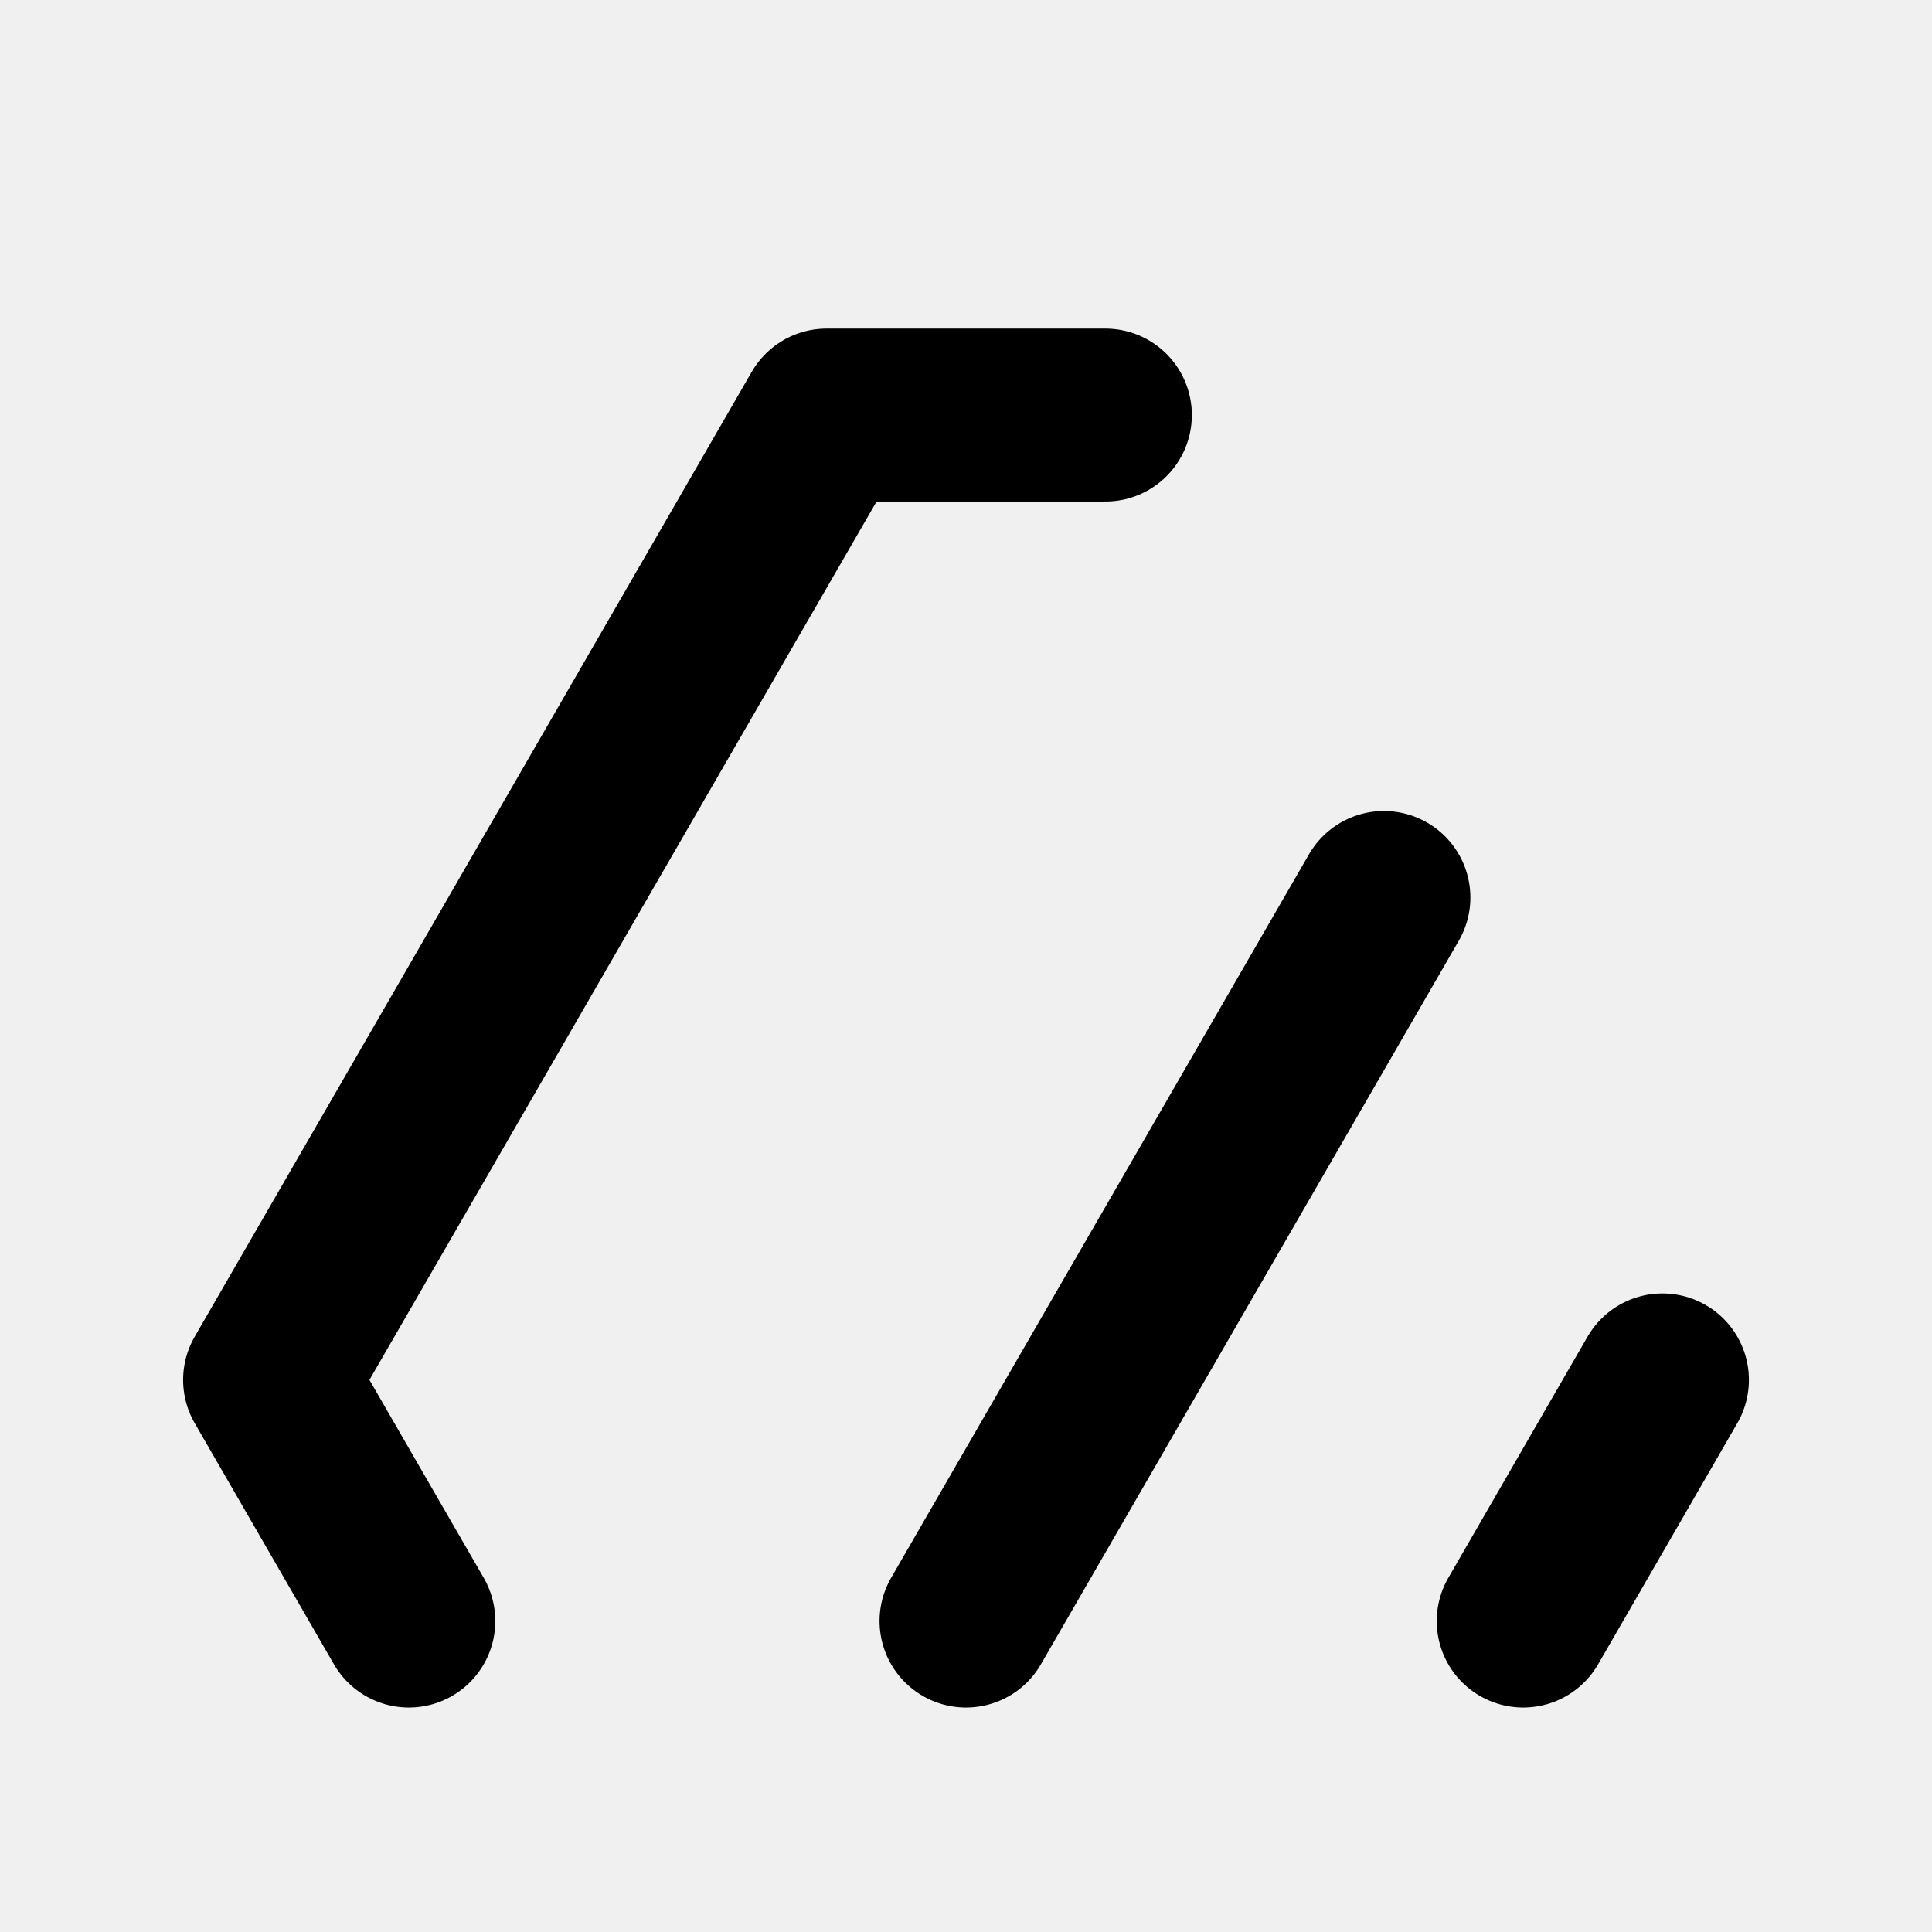
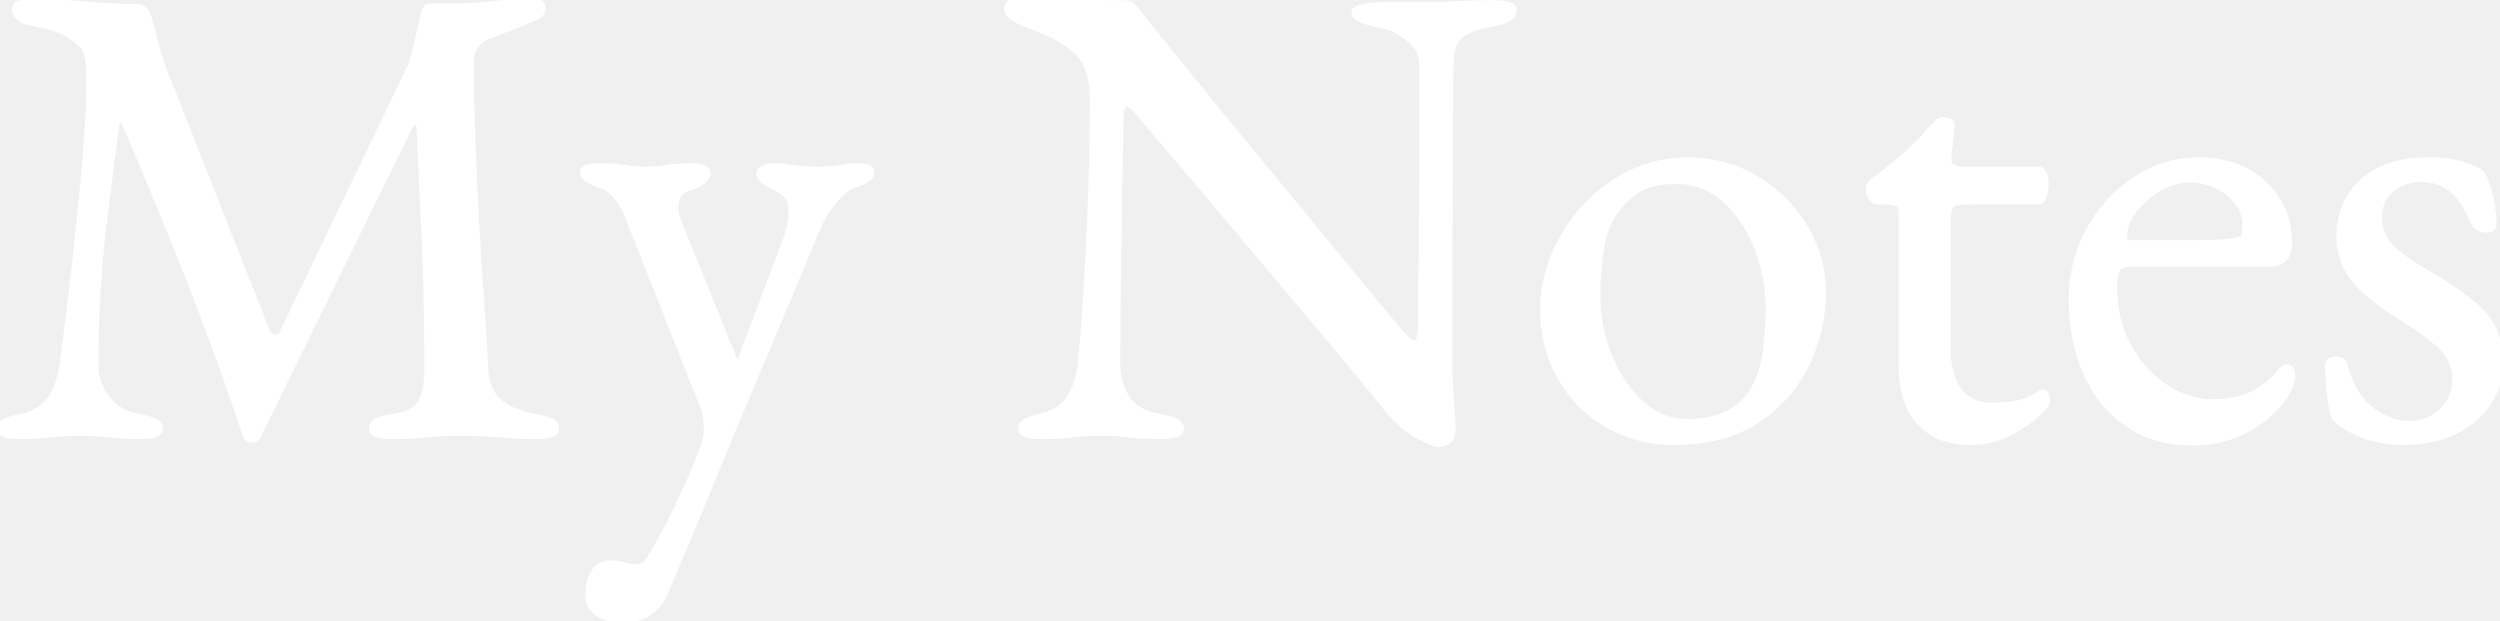
- <svg xmlns="http://www.w3.org/2000/svg" width="100%" height="100%" viewBox="0 0 512 512" version="1.1" xml:space="preserve" style="fill-rule:evenodd;clip-rule:evenodd;stroke-linecap:round;stroke-linejoin:round;stroke-miterlimit:1.5;">
-   <g transform="matrix(1,0,0,1,-2491,0)">
-     <g id="avkalan" transform="matrix(0.953647,0,0,1.00493,115.177,0)">
-       <rect x="2491.3" y="0" width="536.886" height="509.487" style="fill:none;" />
-       <g transform="matrix(0.786455,0,0,0.746319,-2114.58,-195.219)">
-         <path d="M6247.09,408.238L6148.6,408.238L5951.77,749.165L6000.97,834.375" style="fill:none;stroke:black;stroke-width:61.11px;" />
-       </g>
-       <g transform="matrix(0.786455,0,0,0.746319,-2114.58,-195.219)">
-         <path d="M6394.73,834.375L6443.93,749.165" style="fill:none;stroke:black;stroke-width:61.11px;" />
-       </g>
-       <g transform="matrix(0.786455,0,0,0.746319,-2114.58,-195.219)">
-         <path d="M6197.85,834.375L6345.51,578.701" style="fill:none;stroke:black;stroke-width:61.11px;" />
-       </g>
-     </g>
+ <svg xmlns="http://www.w3.org/2000/svg" width="380.201" height="94.3" viewBox="0 0 380.201 94.3">
+   <g id="svgGroup" stroke-linecap="round" fill-rule="evenodd" font-size="9pt" stroke="#fff" stroke-width="0.25mm" fill="#fff" style="stroke:#fff;stroke-width:0.25mm;fill:#fff">
+     <path d="M 24.8 10.4 L 40.6 50.5 A 1.357 1.357 0 0 0 41.451 51.286 A 1.871 1.871 0 0 0 41.7 51.35 A 1.56 1.56 0 0 0 41.872 51.373 Q 42.418 51.413 42.755 51.01 A 1.439 1.439 0 0 0 42.9 50.8 L 62.6 9.8 Q 63.1 8.1 63.6 6 Q 63.944 4.556 64.193 3.349 A 58.845 58.845 0 0 0 64.4 2.3 A 3.953 3.953 0 0 1 64.539 1.826 Q 64.717 1.341 64.983 1.141 A 0.677 0.677 0 0 1 65.4 1 L 69 1 A 50.227 50.227 0 0 0 72.887 0.844 A 59.917 59.917 0 0 0 75.35 0.6 Q 78.7 0.2 80.4 0.2 A 4.367 4.367 0 0 1 80.742 0.215 Q 81.124 0.245 81.63 0.337 A 14.016 14.016 0 0 1 81.7 0.35 A 1.431 1.431 0 0 1 82.036 0.453 Q 82.465 0.651 82.497 1.121 A 1.146 1.146 0 0 1 82.5 1.2 Q 82.5 1.9 81.95 2.3 Q 81.409 2.693 79.95 3.28 A 30.739 30.739 0 0 1 79.9 3.3 Q 78.6 3.8 77 4.4 Q 75.4 5 74 5.6 A 3.795 3.795 0 0 0 72.526 6.667 A 4.663 4.663 0 0 0 72.3 6.95 A 3.601 3.601 0 0 0 71.734 8.066 A 3.272 3.272 0 0 0 71.6 9 A 348.995 348.995 0 0 0 71.698 17.418 A 287.451 287.451 0 0 0 71.85 22.15 Q 72.1 28.3 72.4 33.95 Q 72.7 39.6 73.1 45.1 Q 73.5 50.6 73.8 56.3 A 9.212 9.212 0 0 0 74.127 58.26 Q 74.504 59.567 75.284 60.508 A 5.487 5.487 0 0 0 75.8 61.05 Q 77.6 62.7 81.3 63.4 A 18.751 18.751 0 0 1 82.185 63.577 Q 83.225 63.813 83.8 64.1 A 1.968 1.968 0 0 1 84.178 64.341 Q 84.6 64.691 84.6 65.2 Q 84.6 65.742 83.947 65.998 A 2.188 2.188 0 0 1 83.8 66.05 A 4.683 4.683 0 0 1 83.161 66.197 Q 82.533 66.3 81.7 66.3 Q 79.135 66.3 77.427 66.165 A 27.839 27.839 0 0 1 77.25 66.15 Q 75.5 66 73.9 65.9 A 45.209 45.209 0 0 0 72.602 65.839 Q 71.438 65.8 70 65.8 Q 68.024 65.8 66.682 65.898 A 25.223 25.223 0 0 0 66.65 65.9 Q 65.3 66 63.75 66.15 A 25.696 25.696 0 0 1 62.669 66.229 Q 61.541 66.29 60.011 66.299 A 91.313 91.313 0 0 1 59.5 66.3 A 11.235 11.235 0 0 1 58.736 66.276 Q 57.95 66.222 57.4 66.05 A 1.857 1.857 0 0 1 57.069 65.914 Q 56.897 65.82 56.788 65.699 A 0.72 0.72 0 0 1 56.6 65.2 Q 56.6 64.5 57.4 64.05 A 3.557 3.557 0 0 1 57.98 63.796 Q 58.725 63.538 59.9 63.4 A 9.151 9.151 0 0 0 61.389 63.076 Q 62.182 62.827 62.778 62.441 A 3.833 3.833 0 0 0 63.9 61.35 Q 64.901 59.848 64.991 56.815 A 20.726 20.726 0 0 0 65 56.2 A 595.582 595.582 0 0 0 64.963 49.401 Q 64.926 46.123 64.85 43.2 Q 64.7 37.4 64.4 31.75 Q 64.1 26.1 63.8 19.4 Q 63.704 18.348 63.243 18.348 A 0.429 0.429 0 0 0 63.2 18.35 Q 62.7 18.4 62.2 19.4 L 39.2 66.3 A 0.809 0.809 0 0 1 38.685 66.776 Q 38.537 66.827 38.353 66.845 A 1.956 1.956 0 0 1 38.3 66.85 A 1.285 1.285 0 0 1 38.215 66.853 Q 37.718 66.856 37.497 66.445 A 1.228 1.228 0 0 1 37.4 66.2 Q 33.5 54.5 29.05 43.15 Q 24.6 31.8 19 18.7 A 0.954 0.954 0 0 0 18.857 18.45 Q 18.665 18.214 18.338 18.201 A 0.966 0.966 0 0 0 18.3 18.2 Q 17.88 18.2 17.743 18.552 A 0.877 0.877 0 0 0 17.7 18.7 Q 16.8 25.7 16.05 31.55 Q 15.3 37.4 14.9 43.1 Q 14.5 48.8 14.5 55.6 Q 14.5 58.3 16.2 60.55 A 7.292 7.292 0 0 0 19.976 63.145 A 9.729 9.729 0 0 0 21 63.4 A 18.751 18.751 0 0 1 21.885 63.577 Q 22.925 63.813 23.5 64.1 A 1.968 1.968 0 0 1 23.878 64.341 Q 24.3 64.691 24.3 65.2 Q 24.3 65.742 23.647 65.998 A 2.188 2.188 0 0 1 23.5 66.05 A 4.683 4.683 0 0 1 22.861 66.197 Q 22.233 66.3 21.4 66.3 Q 18.7 66.3 17.35 66.15 A 191.522 191.522 0 0 0 16.226 66.028 Q 15.712 65.974 15.251 65.929 A 110.746 110.746 0 0 0 14.95 65.9 Q 14.146 65.823 12.844 65.805 A 61.387 61.387 0 0 0 12 65.8 Q 10.517 65.8 9.576 65.868 A 13.758 13.758 0 0 0 9.2 65.9 A 122.86 122.86 0 0 0 8.268 65.997 Q 7.79 66.048 7.26 66.109 A 213.287 213.287 0 0 0 6.9 66.15 Q 5.909 66.264 4.103 66.292 A 80.264 80.264 0 0 1 2.9 66.3 A 11.235 11.235 0 0 1 2.136 66.276 Q 1.35 66.222 0.8 66.05 A 1.857 1.857 0 0 1 0.469 65.914 Q 0.297 65.82 0.188 65.699 A 0.72 0.72 0 0 1 0 65.2 A 1.071 1.071 0 0 1 0.404 64.356 Q 0.569 64.216 0.8 64.1 A 4.587 4.587 0 0 1 1.321 63.883 Q 1.901 63.678 2.753 63.504 A 20.53 20.53 0 0 1 3.3 63.4 Q 5.8 62.9 7.4 61 A 7.847 7.847 0 0 0 8.59 59.031 Q 9.219 57.569 9.5 55.6 Q 10.7 46.6 11.6 38.45 A 672.849 672.849 0 0 0 12.39 30.93 Q 12.743 27.365 13.014 24.174 A 406.718 406.718 0 0 0 13.05 23.75 Q 13.542 17.891 13.594 13.912 A 69.984 69.984 0 0 0 13.6 13 L 13.6 11.3 A 13.958 13.958 0 0 0 13.581 10.551 Q 13.556 10.094 13.5 9.7 A 15.377 15.377 0 0 0 13.272 8.367 A 17.352 17.352 0 0 0 13.2 8.05 A 2.266 2.266 0 0 0 12.872 7.316 Q 12.563 6.85 12 6.4 A 13.805 13.805 0 0 0 10.554 5.338 Q 9.51 4.677 8.5 4.35 A 23.541 23.541 0 0 0 6.898 3.897 Q 6.07 3.693 5.135 3.515 A 41.314 41.314 0 0 0 4.5 3.4 A 4.094 4.094 0 0 1 3.754 3.18 Q 3.303 2.996 2.968 2.71 A 2.524 2.524 0 0 1 2.9 2.65 A 2.068 2.068 0 0 1 2.535 2.218 A 1.524 1.524 0 0 1 2.3 1.4 A 0.982 0.982 0 0 1 2.384 0.982 Q 2.582 0.555 3.25 0.45 Q 3.888 0.349 4.775 0.316 A 24.893 24.893 0 0 1 5.7 0.3 Q 6.691 0.3 8.714 0.398 A 170.188 170.188 0 0 1 8.75 0.4 Q 10.8 0.5 13.2 0.7 Q 15.6 0.9 17.65 1 Q 19.7 1.1 20.7 1.1 Q 21.4 1.1 21.9 1.5 Q 22.365 1.872 22.571 2.591 A 3.368 3.368 0 0 1 22.6 2.7 Q 23.1 4.5 23.6 6.5 Q 24.1 8.5 24.8 10.4 Z M 218.302 67.423 A 2.021 2.021 0 0 0 218.8 67.5 Q 219.6 67.5 220.25 67.05 A 1.083 1.083 0 0 0 220.541 66.744 Q 220.789 66.362 220.866 65.676 A 6.094 6.094 0 0 0 220.9 65 A 13.333 13.333 0 0 0 220.895 64.636 Q 220.877 63.984 220.8 62.95 A 808.436 808.436 0 0 0 220.733 62.048 Q 220.697 61.567 220.656 61.028 A 1667.539 1667.539 0 0 0 220.55 59.65 Q 220.4 57.7 220.4 55.3 L 220.4 44.65 Q 220.4 38.7 220.45 32.7 Q 220.5 26.7 220.5 21.5 A 1054.065 1054.065 0 0 1 220.5 20.986 Q 220.503 16.131 220.55 12.9 Q 220.6 9.5 220.6 9 A 9.294 9.294 0 0 1 220.764 7.83 Q 220.908 7.146 221.154 6.604 A 3.646 3.646 0 0 1 222 5.4 Q 223.2 4.3 226.9 3.6 A 15.748 15.748 0 0 0 227.071 3.568 Q 228.983 3.199 229.726 2.546 A 1.235 1.235 0 0 0 230.2 1.6 A 0.72 0.72 0 0 0 230.012 1.101 Q 229.903 0.98 229.731 0.886 A 1.857 1.857 0 0 0 229.4 0.75 Q 228.85 0.578 228.064 0.524 A 11.235 11.235 0 0 0 227.3 0.5 A 152.884 152.884 0 0 0 225.968 0.505 Q 223.913 0.523 222.65 0.6 Q 221 0.7 219.6 0.75 A 58.191 58.191 0 0 1 218.889 0.771 Q 217.638 0.8 215.8 0.8 L 213.95 0.8 L 212.05 0.8 L 210.1 0.8 Q 208.8 0.8 207.4 1.05 Q 206.536 1.204 206.205 1.492 A 0.53 0.53 0 0 0 206 1.9 Q 206 2.458 206.889 2.889 A 5.14 5.14 0 0 0 207.4 3.1 A 16.825 16.825 0 0 0 208.683 3.499 A 21.063 21.063 0 0 0 210.5 3.9 A 5.685 5.685 0 0 1 211.601 4.218 Q 212.83 4.704 214.2 5.8 A 8.461 8.461 0 0 1 214.383 5.951 Q 216.205 7.494 216.3 9.4 L 216.3 22.9 Q 216.3 29.5 216.25 35.15 Q 216.2 40.8 216.15 44.75 A 1471.162 1471.162 0 0 0 216.134 46.085 Q 216.1 48.951 216.1 50.1 Q 216 52.2 215.1 52.2 A 0.977 0.977 0 0 1 214.896 52.178 Q 214.375 52.066 213.75 51.4 A 110.603 110.603 0 0 0 213.418 51.047 Q 212.906 50.506 212.6 50.2 A 26.856 26.856 0 0 0 212.444 50.007 Q 211.998 49.46 210.729 47.935 A 1516.584 1516.584 0 0 0 209.95 47 Q 207.7 44.3 204.3 40.15 Q 200.9 36 196.9 31.15 L 188.9 21.45 Q 184.9 16.6 181.55 12.45 A 2409.426 2409.426 0 0 0 181.389 12.25 Q 178.146 8.234 175.95 5.55 A 300.416 300.416 0 0 1 175.342 4.805 Q 173.643 2.714 173.3 2.2 Q 172.8 1.5 172.3 1 A 1.548 1.548 0 0 0 172.136 0.857 Q 171.661 0.5 170.9 0.5 Q 168.2 0.5 166.5 0.45 Q 164.8 0.4 163.4 0.3 A 53.316 53.316 0 0 0 162.998 0.273 Q 162.384 0.234 161.699 0.203 A 91.428 91.428 0 0 0 160.2 0.15 A 366.494 366.494 0 0 1 159.808 0.139 Q 158.094 0.089 155.5 0 A 2.34 2.34 0 0 0 155.36 0.004 Q 154.88 0.033 154.1 0.25 A 1.678 1.678 0 0 0 153.823 0.352 Q 153.2 0.651 153.2 1.4 A 1.155 1.155 0 0 0 153.225 1.639 Q 153.382 2.388 154.55 2.95 A 550.199 550.199 0 0 1 155.013 3.173 Q 155.716 3.512 156.08 3.691 A 35.163 35.163 0 0 1 156.3 3.8 Q 158.535 4.511 160.343 5.454 A 17.251 17.251 0 0 1 163.45 7.5 A 6.68 6.68 0 0 1 165.187 9.772 Q 165.731 10.905 165.983 12.356 A 16.083 16.083 0 0 1 166.2 15.1 Q 166.2 23.3 165.9 31.05 Q 165.6 38.8 165.2 45.05 A 470.88 470.88 0 0 1 165.116 46.341 Q 164.758 51.701 164.4 55.1 Q 164.1 58.2 162.8 60.35 A 6.082 6.082 0 0 1 160.55 62.51 A 8.522 8.522 0 0 1 158.6 63.3 A 25.99 25.99 0 0 0 158.053 63.435 Q 156.765 63.767 156.1 64.1 Q 155.869 64.216 155.704 64.356 A 1.071 1.071 0 0 0 155.3 65.2 A 0.72 0.72 0 0 0 155.488 65.699 Q 155.597 65.82 155.769 65.914 A 1.857 1.857 0 0 0 156.1 66.05 Q 156.65 66.222 157.436 66.276 A 11.235 11.235 0 0 0 158.2 66.3 A 80.264 80.264 0 0 0 159.403 66.292 Q 161.209 66.264 162.2 66.15 A 213.287 213.287 0 0 1 162.56 66.109 Q 163.09 66.048 163.568 65.997 A 122.86 122.86 0 0 1 164.5 65.9 A 13.758 13.758 0 0 1 164.876 65.868 Q 165.817 65.8 167.3 65.8 A 61.387 61.387 0 0 1 168.144 65.805 Q 169.446 65.823 170.25 65.9 A 110.746 110.746 0 0 1 170.551 65.929 Q 171.012 65.974 171.526 66.028 A 191.522 191.522 0 0 1 172.65 66.15 Q 174 66.3 176.7 66.3 Q 177.533 66.3 178.161 66.197 A 4.683 4.683 0 0 0 178.8 66.05 A 2.188 2.188 0 0 0 178.947 65.998 Q 179.6 65.742 179.6 65.2 Q 179.6 64.691 179.178 64.341 A 1.968 1.968 0 0 0 178.8 64.1 Q 178.225 63.813 177.185 63.577 A 18.751 18.751 0 0 0 176.3 63.4 A 12.357 12.357 0 0 1 175.133 63.123 Q 174.081 62.815 173.267 62.346 A 5.398 5.398 0 0 1 171.25 60.4 Q 169.9 58.1 169.9 55.4 A 797.042 797.042 0 0 1 169.906 52.263 A 916.773 916.773 0 0 1 170 42.4 Q 170.1 35.6 170.2 29.2 A 3324.875 3324.875 0 0 1 170.228 27.43 Q 170.314 22.111 170.4 17.9 A 3.746 3.746 0 0 1 170.402 17.772 Q 170.412 17.49 170.463 17.178 A 6.59 6.59 0 0 1 170.6 16.55 Q 170.684 16.237 170.82 16.054 A 0.576 0.576 0 0 1 171.3 15.8 A 1.075 1.075 0 0 1 171.588 15.842 Q 171.737 15.883 171.897 15.965 A 2.608 2.608 0 0 1 172.2 16.15 A 2.589 2.589 0 0 1 172.337 16.253 Q 172.793 16.62 173.4 17.4 Q 173.806 17.888 175.302 19.662 A 3956.005 3956.005 0 0 0 176.05 20.55 A 760.613 760.613 0 0 0 176.101 20.611 Q 178.238 23.145 181.4 26.85 Q 184.6 30.6 188.3 35 L 195.7 43.8 Q 199.4 48.2 202.55 51.95 Q 205.7 55.7 207.75 58.2 A 2257.57 2257.57 0 0 1 208.307 58.88 Q 209.858 60.772 210.2 61.2 Q 211.494 62.979 212.86 64.235 A 13.043 13.043 0 0 0 215.25 66 A 34.215 34.215 0 0 0 216.118 66.476 Q 217.525 67.219 218.302 67.423 Z M 107.1 62.2 L 95.5 32.9 A 11.312 11.312 0 0 0 94.261 30.545 A 10.08 10.08 0 0 0 93.65 29.75 A 5.973 5.973 0 0 0 92.495 28.693 A 4.803 4.803 0 0 0 91 28 Q 90.2 27.7 89.45 27.3 A 1.811 1.811 0 0 1 89.079 27.044 A 1.1 1.1 0 0 1 88.7 26.2 A 0.702 0.702 0 0 1 88.792 25.835 Q 88.947 25.574 89.362 25.47 A 1.842 1.842 0 0 1 89.45 25.45 Q 90.2 25.3 90.7 25.3 A 65.184 65.184 0 0 1 91.635 25.306 Q 92.938 25.325 93.65 25.4 A 27.225 27.225 0 0 1 94.964 25.57 A 23.365 23.365 0 0 1 95.45 25.65 Q 96.3 25.8 98 25.8 Q 99.471 25.8 100.34 25.7 A 7.216 7.216 0 0 0 100.7 25.65 A 28.24 28.24 0 0 1 102.091 25.455 A 32.619 32.619 0 0 1 102.6 25.4 A 14.326 14.326 0 0 1 103.163 25.356 Q 103.807 25.318 104.718 25.305 A 66.685 66.685 0 0 1 105.6 25.3 Q 106.196 25.3 106.89 25.546 A 5.54 5.54 0 0 1 106.9 25.55 Q 107.6 25.8 107.6 26.4 Q 107.6 27.052 106.688 27.661 A 4.767 4.767 0 0 1 106.55 27.75 A 10.024 10.024 0 0 1 105.858 28.144 Q 105.512 28.321 105.198 28.441 A 4.376 4.376 0 0 1 104.7 28.6 A 3.127 3.127 0 0 0 103.945 28.933 A 2.412 2.412 0 0 0 103.2 29.65 Q 102.843 30.186 102.741 31.053 A 6.408 6.408 0 0 0 102.7 31.8 A 3.042 3.042 0 0 0 102.742 32.285 Q 102.782 32.529 102.859 32.804 A 6.965 6.965 0 0 0 103 33.25 A 62.684 62.684 0 0 0 103.144 33.653 Q 103.286 34.046 103.401 34.346 A 19.584 19.584 0 0 0 103.5 34.6 L 111.6 54.6 A 1.613 1.613 0 0 0 111.697 54.834 Q 111.758 54.951 111.832 55.031 A 0.485 0.485 0 0 0 112.2 55.2 A 0.324 0.324 0 0 0 112.421 55.107 Q 112.536 55.002 112.631 54.782 A 2.262 2.262 0 0 0 112.7 54.6 L 119.6 36.3 Q 119.9 35.6 120.15 34.45 A 15.199 15.199 0 0 0 120.282 33.775 Q 120.4 33.081 120.4 32.6 Q 120.4 31.109 120.061 30.326 A 1.93 1.93 0 0 0 119.85 29.95 Q 119.3 29.2 118.4 28.8 A 17.542 17.542 0 0 1 117.765 28.465 Q 117.206 28.156 116.55 27.75 Q 115.5 27.1 115.5 26.4 A 0.765 0.765 0 0 1 115.847 25.746 Q 115.974 25.655 116.149 25.587 A 2.027 2.027 0 0 1 116.25 25.55 A 6.52 6.52 0 0 1 116.694 25.418 Q 117.156 25.3 117.5 25.3 Q 118.9 25.3 120.35 25.55 Q 121.556 25.758 123.695 25.793 A 55.367 55.367 0 0 0 124.6 25.8 Q 126.5 25.8 127.35 25.65 A 216.645 216.645 0 0 1 127.952 25.545 Q 128.189 25.504 128.401 25.467 A 108.785 108.785 0 0 1 128.8 25.4 A 5.739 5.739 0 0 1 129.212 25.348 Q 129.633 25.309 130.211 25.302 A 22.022 22.022 0 0 1 130.5 25.3 Q 130.84 25.3 131.295 25.369 A 9.989 9.989 0 0 1 131.75 25.45 A 1.491 1.491 0 0 1 132.051 25.541 Q 132.487 25.73 132.5 26.173 A 0.936 0.936 0 0 1 132.5 26.2 A 1.114 1.114 0 0 1 132.06 27.096 A 1.897 1.897 0 0 1 131.75 27.3 Q 131 27.7 130.2 28 A 4.231 4.231 0 0 0 129.096 28.488 Q 128.089 29.101 127 30.35 Q 125.3 32.3 124.3 34.7 L 110.7 67.1 A 3.277 3.277 0 0 1 110.662 67.206 Q 110.481 67.688 109.65 69.7 Q 108.711 71.973 107.333 75.319 A 6488.096 6488.096 0 0 0 107.3 75.4 Q 105.9 78.8 104.25 82.7 Q 102.6 86.6 101.1 90.2 A 7.261 7.261 0 0 1 99.887 92.092 A 6.325 6.325 0 0 1 98.5 93.25 A 7.071 7.071 0 0 1 95.309 94.272 A 8.737 8.737 0 0 1 94.6 94.3 Q 92.7 94.3 91.1 93.35 A 3.144 3.144 0 0 1 89.569 91.057 A 5.098 5.098 0 0 1 89.5 90.2 A 6.442 6.442 0 0 1 89.719 88.488 A 5.334 5.334 0 0 1 90.35 87.05 A 2.973 2.973 0 0 1 91.16 86.179 Q 91.847 85.7 92.8 85.7 Q 93.9 85.7 94.95 86 A 9.164 9.164 0 0 0 95.702 86.183 Q 96.3 86.3 96.8 86.3 A 2.435 2.435 0 0 0 97.346 86.241 A 1.913 1.913 0 0 0 97.85 86.05 A 1.933 1.933 0 0 0 98.234 85.764 Q 98.392 85.615 98.544 85.419 A 3.967 3.967 0 0 0 98.7 85.2 Q 99.456 83.963 100.378 82.3 A 137.519 137.519 0 0 0 101.25 80.7 Q 102.7 78 104.25 74.6 A 101.882 101.882 0 0 0 106.67 68.811 A 114.937 114.937 0 0 0 107.2 67.4 Q 107.5 66.5 107.5 65.1 A 11.751 11.751 0 0 0 107.406 63.597 A 10.86 10.86 0 0 0 107.4 63.55 A 8.341 8.341 0 0 0 107.266 62.795 A 6.368 6.368 0 0 0 107.1 62.2 Z M 365.5 67.2 Q 362.4 67.2 359.7 66.25 A 14.609 14.609 0 0 1 356.776 64.857 A 12.334 12.334 0 0 1 355.1 63.6 A 5.177 5.177 0 0 1 354.845 62.886 Q 354.619 62.093 354.461 60.885 A 29.185 29.185 0 0 1 354.35 59.9 Q 354.1 57.3 354 55.6 A 0.864 0.864 0 0 1 354.109 55.155 Q 354.314 54.806 354.906 54.725 A 2.914 2.914 0 0 1 355.3 54.7 Q 355.7 54.7 356.05 54.85 A 0.742 0.742 0 0 1 356.471 55.304 A 1.035 1.035 0 0 1 356.5 55.4 A 18.643 18.643 0 0 0 357.492 58.252 Q 358.713 60.973 360.65 62.4 A 11.997 11.997 0 0 0 362.952 63.75 A 8.541 8.541 0 0 0 366.4 64.5 Q 369.3 64.5 371.35 62.55 A 6.394 6.394 0 0 0 373.398 57.903 A 8.066 8.066 0 0 0 373.4 57.7 Q 373.4 55 371.6 53.05 A 14.501 14.501 0 0 0 370.374 51.886 Q 368.535 50.313 365.3 48.3 A 52.255 52.255 0 0 1 362.933 46.753 Q 361.113 45.488 359.8 44.3 Q 357.928 42.606 356.97 40.832 A 9.347 9.347 0 0 1 356.75 40.4 A 9.825 9.825 0 0 1 355.875 37.267 A 12.141 12.141 0 0 1 355.8 35.9 A 11.77 11.77 0 0 1 356.509 31.784 A 11.005 11.005 0 0 1 357.3 30.1 Q 358.8 27.5 361.8 25.95 Q 364.402 24.606 368.131 24.427 A 24.453 24.453 0 0 1 369.3 24.4 Q 371.563 24.4 373.257 24.741 A 11.624 11.624 0 0 1 374.3 25 Q 376.154 25.556 377.149 26.198 A 4.867 4.867 0 0 1 377.3 26.3 A 5.316 5.316 0 0 1 377.776 27.11 Q 378.202 27.99 378.541 29.307 A 20.552 20.552 0 0 1 378.65 29.75 A 21.312 21.312 0 0 1 379.109 32.452 A 17.306 17.306 0 0 1 379.2 34.2 Q 379.2 34.786 378.5 34.881 A 2.224 2.224 0 0 1 378.2 34.9 Q 377.6 34.9 377.05 34.65 Q 376.636 34.462 376.421 34.189 A 1.092 1.092 0 0 1 376.3 34 A 17.731 17.731 0 0 0 375.234 31.743 Q 374.578 30.588 373.805 29.713 A 9.261 9.261 0 0 0 373.05 28.95 A 6.796 6.796 0 0 0 369.008 27.236 A 8.983 8.983 0 0 0 368.2 27.2 Q 365.7 27.2 363.75 28.7 Q 361.8 30.2 361.8 33.1 Q 361.8 35.4 363.25 37.2 A 9.098 9.098 0 0 0 364.267 38.252 Q 365.445 39.306 367.375 40.508 A 44.024 44.024 0 0 0 368.7 41.3 A 68.132 68.132 0 0 1 372.037 43.319 Q 375.224 45.382 377.152 47.254 A 18.951 18.951 0 0 1 377.35 47.45 A 9.566 9.566 0 0 1 380.033 52.832 A 13.524 13.524 0 0 1 380.2 55 A 11.527 11.527 0 0 1 379.254 59.727 A 11.149 11.149 0 0 1 376.1 63.8 A 14.37 14.37 0 0 1 369.862 66.761 A 20.575 20.575 0 0 1 365.5 67.2 Z M 345.1 40.1 L 324 40.1 A 4.098 4.098 0 0 0 323.316 40.153 Q 322.953 40.215 322.67 40.348 A 1.604 1.604 0 0 0 322.05 40.85 Q 321.631 41.422 321.531 42.838 A 13.79 13.79 0 0 0 321.5 43.8 Q 321.5 48.6 323.6 52.55 Q 325.7 56.5 329.2 58.85 Q 332.7 61.2 336.9 61.2 A 13.569 13.569 0 0 0 340.269 60.795 A 11.701 11.701 0 0 0 342.35 60.05 A 12.894 12.894 0 0 0 346.324 57.12 A 15.003 15.003 0 0 0 346.7 56.7 Q 347.086 56.217 347.286 56.061 A 0.843 0.843 0 0 1 347.3 56.05 Q 347.5 55.9 347.8 55.9 Q 348.522 55.9 348.592 56.714 A 2.155 2.155 0 0 1 348.6 56.9 A 4.811 4.811 0 0 1 348.303 58.51 Q 347.869 59.734 346.8 61.1 Q 345.3 63 343.2 64.4 Q 341.1 65.8 338.6 66.55 Q 336.1 67.3 333.4 67.3 Q 327.9 67.3 323.8 64.6 A 17.334 17.334 0 0 1 318.367 58.798 A 21.62 21.62 0 0 1 317.4 56.95 A 24.28 24.28 0 0 1 315.451 50.342 A 32.123 32.123 0 0 1 315.1 45.5 A 21.935 21.935 0 0 1 316.41 37.863 A 20.521 20.521 0 0 1 317.75 34.95 Q 320.4 30.2 324.8 27.3 Q 329.2 24.4 334.4 24.4 A 17.065 17.065 0 0 1 338.286 24.825 A 13.828 13.828 0 0 1 341.5 26 Q 344.6 27.6 346.35 30.45 A 11.873 11.873 0 0 1 348.039 35.642 A 14.708 14.708 0 0 1 348.1 37 A 4.629 4.629 0 0 1 347.957 38.208 Q 347.524 39.804 345.788 40.054 A 4.84 4.84 0 0 1 345.1 40.1 Z M 289.2 55.3 L 289.2 32.1 A 1.664 1.664 0 0 0 289.142 31.644 A 1.137 1.137 0 0 0 288.6 30.95 A 1.621 1.621 0 0 0 288.227 30.801 Q 287.516 30.6 286 30.6 L 285.4 30.6 A 0.76 0.76 0 0 1 284.892 30.401 Q 284.777 30.301 284.673 30.151 A 2.082 2.082 0 0 1 284.55 29.95 Q 284.2 29.3 284.2 28.6 Q 284.2 28.407 284.481 28.026 A 4.025 4.025 0 0 1 284.5 28 A 20.245 20.245 0 0 1 284.606 27.861 Q 284.766 27.65 284.852 27.552 A 1.096 1.096 0 0 1 284.9 27.5 A 53.135 53.135 0 0 0 287.263 25.75 A 44.316 44.316 0 0 0 288.55 24.7 Q 290.2 23.3 291.55 21.95 A 44.379 44.379 0 0 0 292.499 20.973 Q 293.238 20.188 293.8 19.5 L 294.65 18.65 A 1.156 1.156 0 0 1 295.485 18.3 A 1.423 1.423 0 0 1 295.5 18.3 Q 296 18.3 296.45 18.5 A 0.584 0.584 0 0 1 296.794 18.927 Q 296.839 19.125 296.8 19.4 L 296.3 23.9 Q 296.2 25 296.8 25.4 Q 297.4 25.8 298.7 25.8 L 310.1 25.8 A 0.523 0.523 0 0 1 310.434 25.927 Q 310.633 26.087 310.8 26.45 A 3.129 3.129 0 0 1 311.034 27.21 Q 311.1 27.577 311.1 28 Q 311.1 28.9 310.8 29.75 A 3.289 3.289 0 0 1 310.674 30.06 Q 310.419 30.6 310.1 30.6 L 300.2 30.6 A 24.582 24.582 0 0 0 299.19 30.619 Q 297.536 30.688 296.95 31 Q 296.211 31.394 296.2 33.345 A 10.506 10.506 0 0 0 296.2 33.4 L 296.2 53.1 A 15.214 15.214 0 0 0 296.392 55.596 Q 296.771 57.873 297.9 59.4 A 5.521 5.521 0 0 0 301.93 61.655 A 8.089 8.089 0 0 0 302.8 61.7 A 30.226 30.226 0 0 0 304.447 61.658 Q 306.188 61.563 307.3 61.25 Q 308.9 60.8 310.2 59.9 A 0.902 0.902 0 0 1 310.322 59.797 Q 310.395 59.746 310.468 59.722 A 0.419 0.419 0 0 1 310.6 59.7 A 0.536 0.536 0 0 1 310.874 59.769 Q 310.987 59.834 311.065 59.961 A 0.918 0.918 0 0 1 311.15 60.15 A 2.983 2.983 0 0 1 311.3 61.096 A 3.177 3.177 0 0 1 311.3 61.1 A 0.621 0.621 0 0 1 311.221 61.367 Q 310.949 61.909 309.737 63.02 A 25.97 25.97 0 0 1 309.65 63.1 Q 308.226 64.395 306.056 65.541 A 26.562 26.562 0 0 1 305.35 65.9 Q 302.7 67.2 299.6 67.2 A 12.845 12.845 0 0 1 296.388 66.821 A 8.887 8.887 0 0 1 291.95 64.2 A 9.488 9.488 0 0 1 289.976 60.75 Q 289.491 59.303 289.309 57.536 A 21.856 21.856 0 0 1 289.2 55.3 Z M 254.6 67.2 Q 249 67.2 244.5 64.6 Q 240 62 237.35 57.45 A 19.617 19.617 0 0 1 234.778 49.057 A 24.07 24.07 0 0 1 234.7 47.1 Q 234.7 42.9 236.35 38.9 Q 238 34.9 241 31.6 Q 244 28.3 248 26.35 Q 252 24.4 256.6 24.4 A 20.615 20.615 0 0 1 263.796 25.635 A 19.16 19.16 0 0 1 267.05 27.2 Q 271.7 30 274.45 34.55 Q 277.2 39.1 277.2 44.5 Q 277.2 50.3 274.65 55.5 Q 272.1 60.7 267.1 63.95 Q 262.1 67.2 254.6 67.2 Z M 256.7 64.2 A 15.266 15.266 0 0 0 260.21 63.811 A 12.627 12.627 0 0 0 262.8 62.9 Q 265.5 61.6 267 58.7 A 13.505 13.505 0 0 0 267.988 56.194 Q 268.397 54.776 268.6 53.1 Q 269 49.8 269 46.9 Q 269 42.1 267.25 37.65 A 20.774 20.774 0 0 0 264.843 33.157 A 17.429 17.429 0 0 0 262.35 30.35 Q 259.2 27.5 254.9 27.5 A 14.725 14.725 0 0 0 252.205 27.736 A 11.634 11.634 0 0 0 250.05 28.35 A 8.173 8.173 0 0 0 247.803 29.713 Q 246.916 30.458 246.1 31.5 A 12.258 12.258 0 0 0 243.948 35.662 A 15.529 15.529 0 0 0 243.5 37.6 Q 242.9 41.2 242.9 44.8 Q 242.9 49.7 244.7 54.15 A 21.586 21.586 0 0 0 246.96 58.385 A 17.465 17.465 0 0 0 249.6 61.4 Q 252.7 64.2 256.7 64.2 Z M 324.2 37 L 333.3 37 A 97.246 97.246 0 0 0 335.002 36.986 Q 336.338 36.963 337.4 36.9 Q 339.1 36.8 340.7 36.5 Q 341.128 36.415 341.299 36 A 1.255 1.255 0 0 0 341.35 35.85 A 3.378 3.378 0 0 0 341.429 35.462 Q 341.49 35.054 341.499 34.489 A 12.482 12.482 0 0 0 341.5 34.3 A 5.922 5.922 0 0 0 339.685 30.011 A 8.564 8.564 0 0 0 338.95 29.35 Q 336.4 27.3 332.9 27.3 A 8.396 8.396 0 0 0 329.738 27.938 A 10.902 10.902 0 0 0 328.3 28.65 Q 326 30 324.5 32 Q 323.087 33.884 323.005 35.769 A 5.338 5.338 0 0 0 323 36 Q 323 37 324.2 37 Z" vector-effect="non-scaling-stroke" />
  </g>
</svg>
